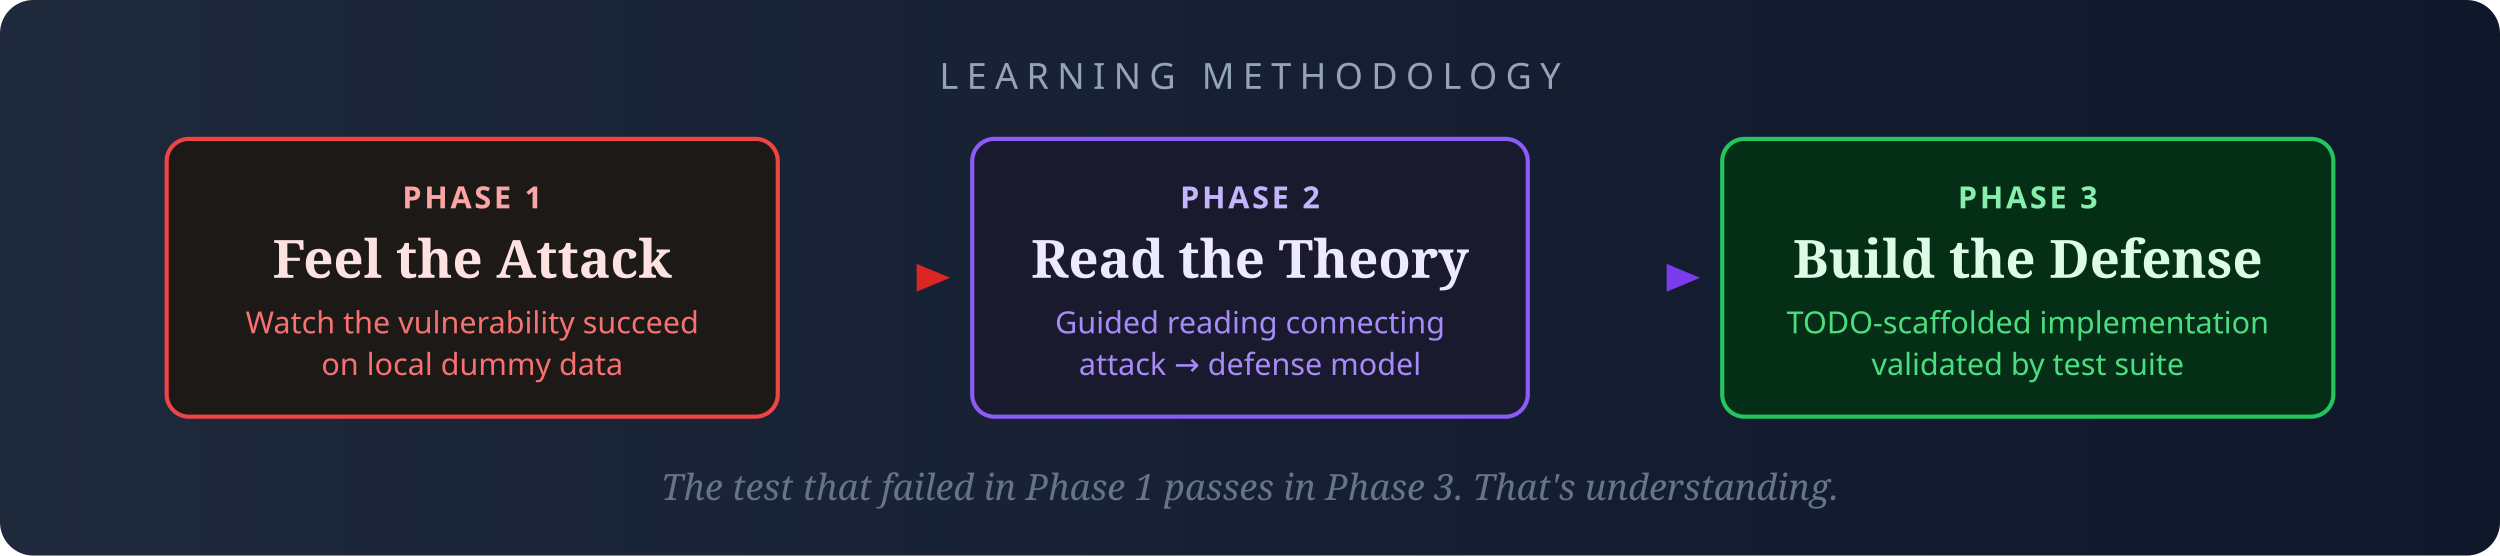
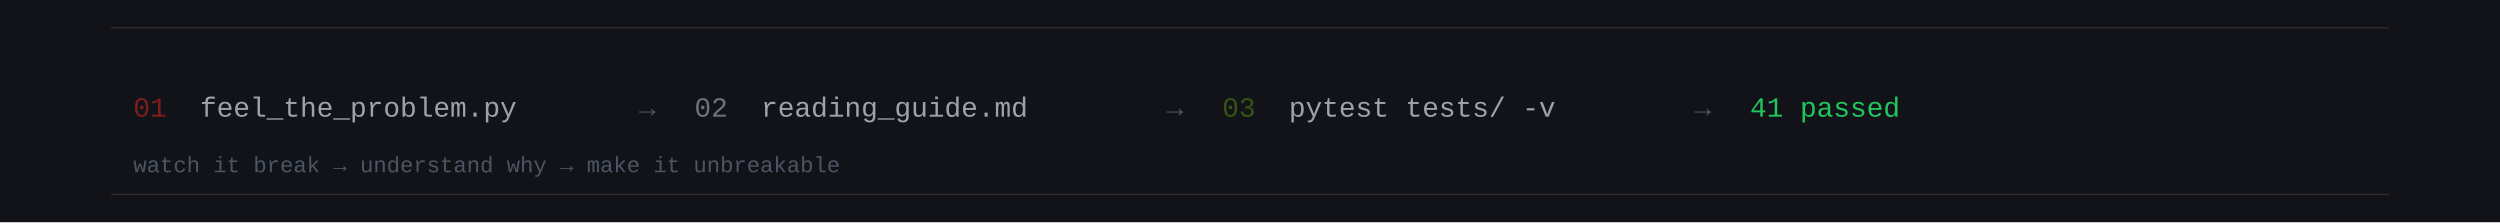
- <svg xmlns="http://www.w3.org/2000/svg" viewBox="0 0 900 200">
-   <defs>
-     <linearGradient id="bg" x1="0%" y1="0%" x2="100%" y2="0%">
-       <stop offset="0%" style="stop-color:#1e293b" />
-       <stop offset="100%" style="stop-color:#0f172a" />
-     </linearGradient>
-     <filter id="glow">
-       <feGaussianBlur stdDeviation="2" result="blur" />
-       <feMerge>
-         <feMergeNode in="blur" />
-         <feMergeNode in="SourceGraphic" />
-       </feMerge>
-     </filter>
-   </defs>
-   <rect width="900" height="200" rx="12" fill="url(#bg)" />
-   <text x="450" y="32" text-anchor="middle" fill="#94a3b8" font-family="system-ui, sans-serif" font-size="13" font-weight="500" letter-spacing="3">LEARNING METHODOLOGY</text>
-   <rect x="60" y="50" width="220" height="100" rx="8" fill="#1c1917" stroke="#ef4444" stroke-width="1.5" />
-   <text x="170" y="75" text-anchor="middle" fill="#fca5a5" font-family="system-ui, sans-serif" font-size="11" font-weight="600" letter-spacing="1">PHASE 1</text>
-   <text x="170" y="100" text-anchor="middle" fill="#fee2e2" font-family="Georgia, serif" font-size="19" font-weight="700">Feel the Attack</text>
-   <text x="170" y="120" text-anchor="middle" fill="#f87171" font-family="system-ui, sans-serif" font-size="11">Watch the vulnerability succeed</text>
-   <text x="170" y="135" text-anchor="middle" fill="#f87171" font-family="system-ui, sans-serif" font-size="11">on local dummy data</text>
-   <line x1="290" y1="100" x2="330" y2="100" stroke="#dc2626" stroke-width="2" filter="url(#glow)" />
-   <polygon points="330,95 342,100 330,105" fill="#dc2626" />
-   <rect x="350" y="50" width="200" height="100" rx="8" fill="#1a1a2e" stroke="#8b5cf6" stroke-width="1.5" />
-   <text x="450" y="75" text-anchor="middle" fill="#c4b5fd" font-family="system-ui, sans-serif" font-size="11" font-weight="600" letter-spacing="1">PHASE 2</text>
-   <text x="450" y="100" text-anchor="middle" fill="#ede9fe" font-family="Georgia, serif" font-size="19" font-weight="700">Read the Theory</text>
-   <text x="450" y="120" text-anchor="middle" fill="#a78bfa" font-family="system-ui, sans-serif" font-size="11">Guided reading connecting</text>
-   <text x="450" y="135" text-anchor="middle" fill="#a78bfa" font-family="system-ui, sans-serif" font-size="11">attack → defense model</text>
-   <line x1="560" y1="100" x2="600" y2="100" stroke="#7c3aed" stroke-width="2" filter="url(#glow)" />
-   <polygon points="600,95 612,100 600,105" fill="#7c3aed" />
-   <rect x="620" y="50" width="220" height="100" rx="8" fill="#052e16" stroke="#22c55e" stroke-width="1.5" />
-   <text x="730" y="75" text-anchor="middle" fill="#86efac" font-family="system-ui, sans-serif" font-size="11" font-weight="600" letter-spacing="1">PHASE 3</text>
-   <text x="730" y="100" text-anchor="middle" fill="#dcfce7" font-family="Georgia, serif" font-size="19" font-weight="700">Build the Defense</text>
-   <text x="730" y="120" text-anchor="middle" fill="#4ade80" font-family="system-ui, sans-serif" font-size="11">TODO-scaffolded implementation</text>
-   <text x="730" y="135" text-anchor="middle" fill="#4ade80" font-family="system-ui, sans-serif" font-size="11">validated by test suite</text>
-   <text x="450" y="180" text-anchor="middle" fill="#64748b" font-family="Georgia, serif" font-size="13" font-style="italic">The test that failed in Phase 1 passes in Phase 3. That's understanding.</text>
+ <svg xmlns="http://www.w3.org/2000/svg" viewBox="0 0 900 80">
+   <rect width="900" height="80" fill="#111318" />
+   <line x1="40" y1="10" x2="860" y2="10" stroke="#2d2d2d" stroke-width="0.5" />
+   <g font-family="'Courier New', monospace" transform="translate(0, 42)">
+     <text x="48" y="0" fill="#7f1d1d" font-size="10">01</text>
+     <text x="72" y="0" fill="#9ca3af" font-size="10">feel_the_problem.py</text>
+     <text x="230" y="0" fill="#4b5563" font-size="10">→</text>
+     <text x="250" y="0" fill="#6b7280" font-size="10">02</text>
+     <text x="274" y="0" fill="#9ca3af" font-size="10">reading_guide.md</text>
+     <text x="420" y="0" fill="#4b5563" font-size="10">→</text>
+     <text x="440" y="0" fill="#365314" font-size="10">03</text>
+     <text x="464" y="0" fill="#9ca3af" font-size="10">pytest tests/ -v</text>
+     <text x="610" y="0" fill="#4b5563" font-size="10">→</text>
+     <text x="630" y="0" fill="#22c55e" font-size="10">41 passed</text>
+   </g>
+   <text x="48" y="62" fill="#4b5563" font-family="'Courier New', monospace" font-size="8">watch it break → understand why → make it unbreakable</text>
+   <line x1="40" y1="70" x2="860" y2="70" stroke="#2d2d2d" stroke-width="0.5" />
</svg>
